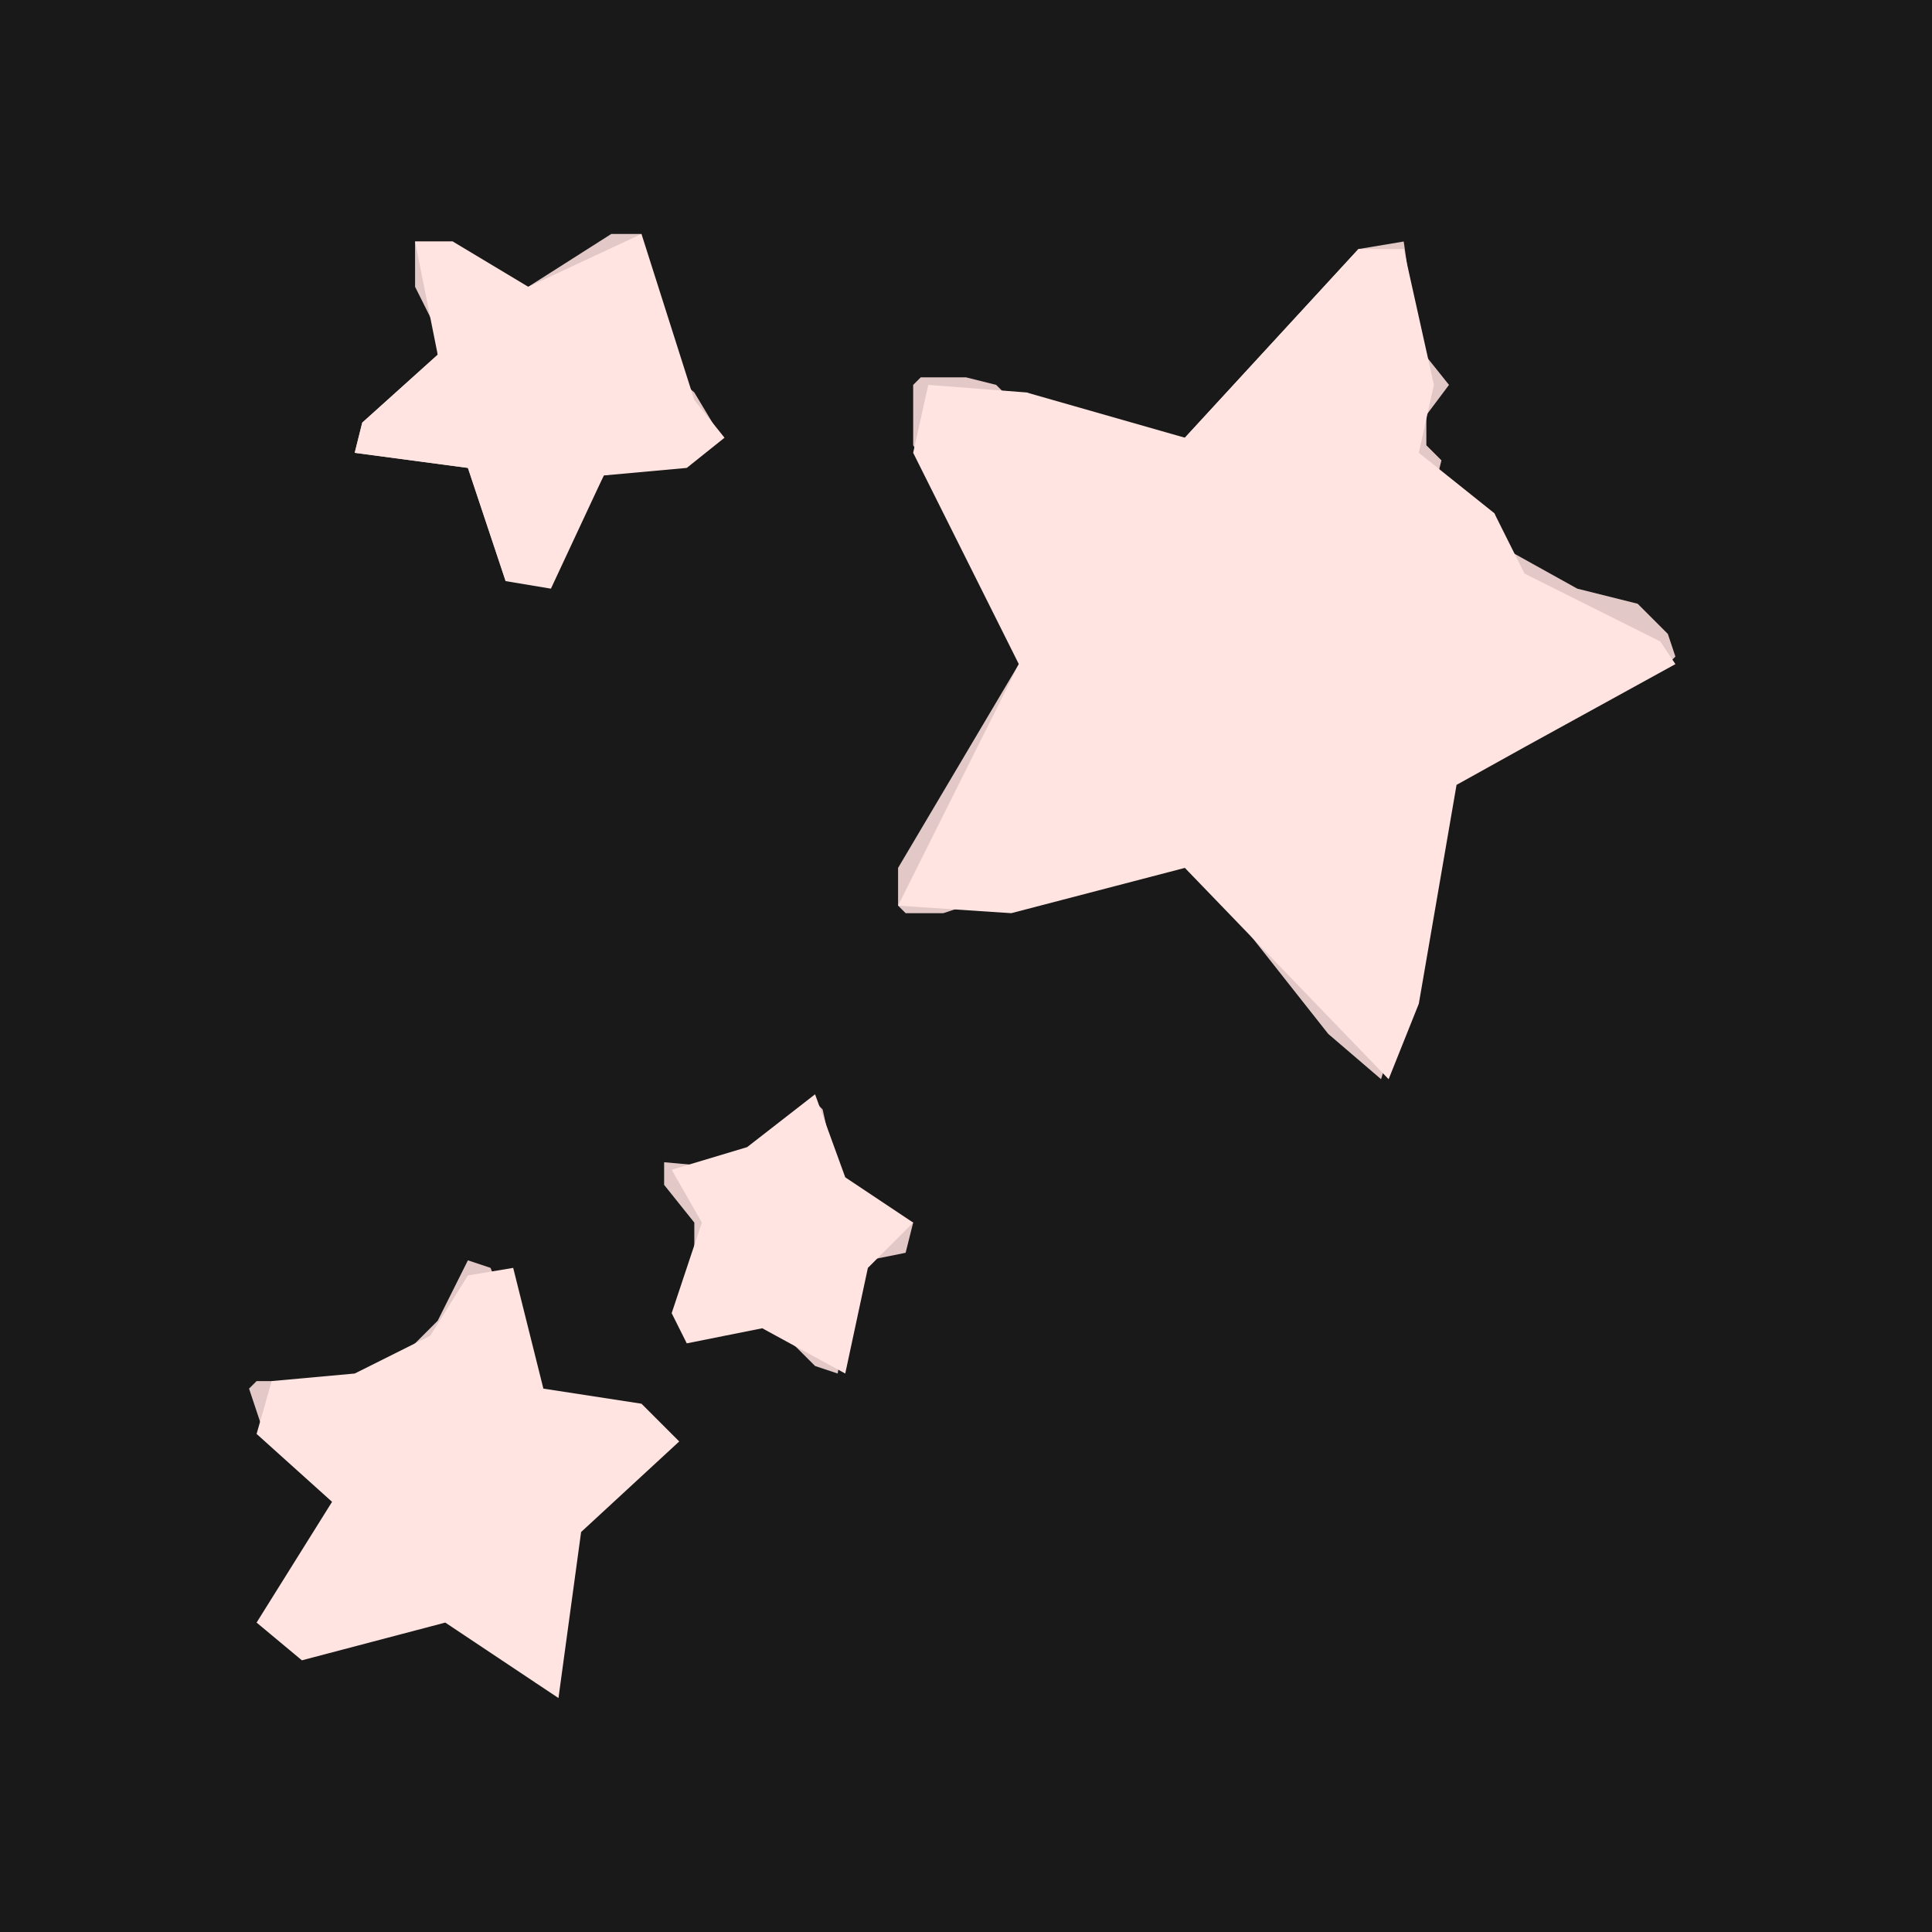
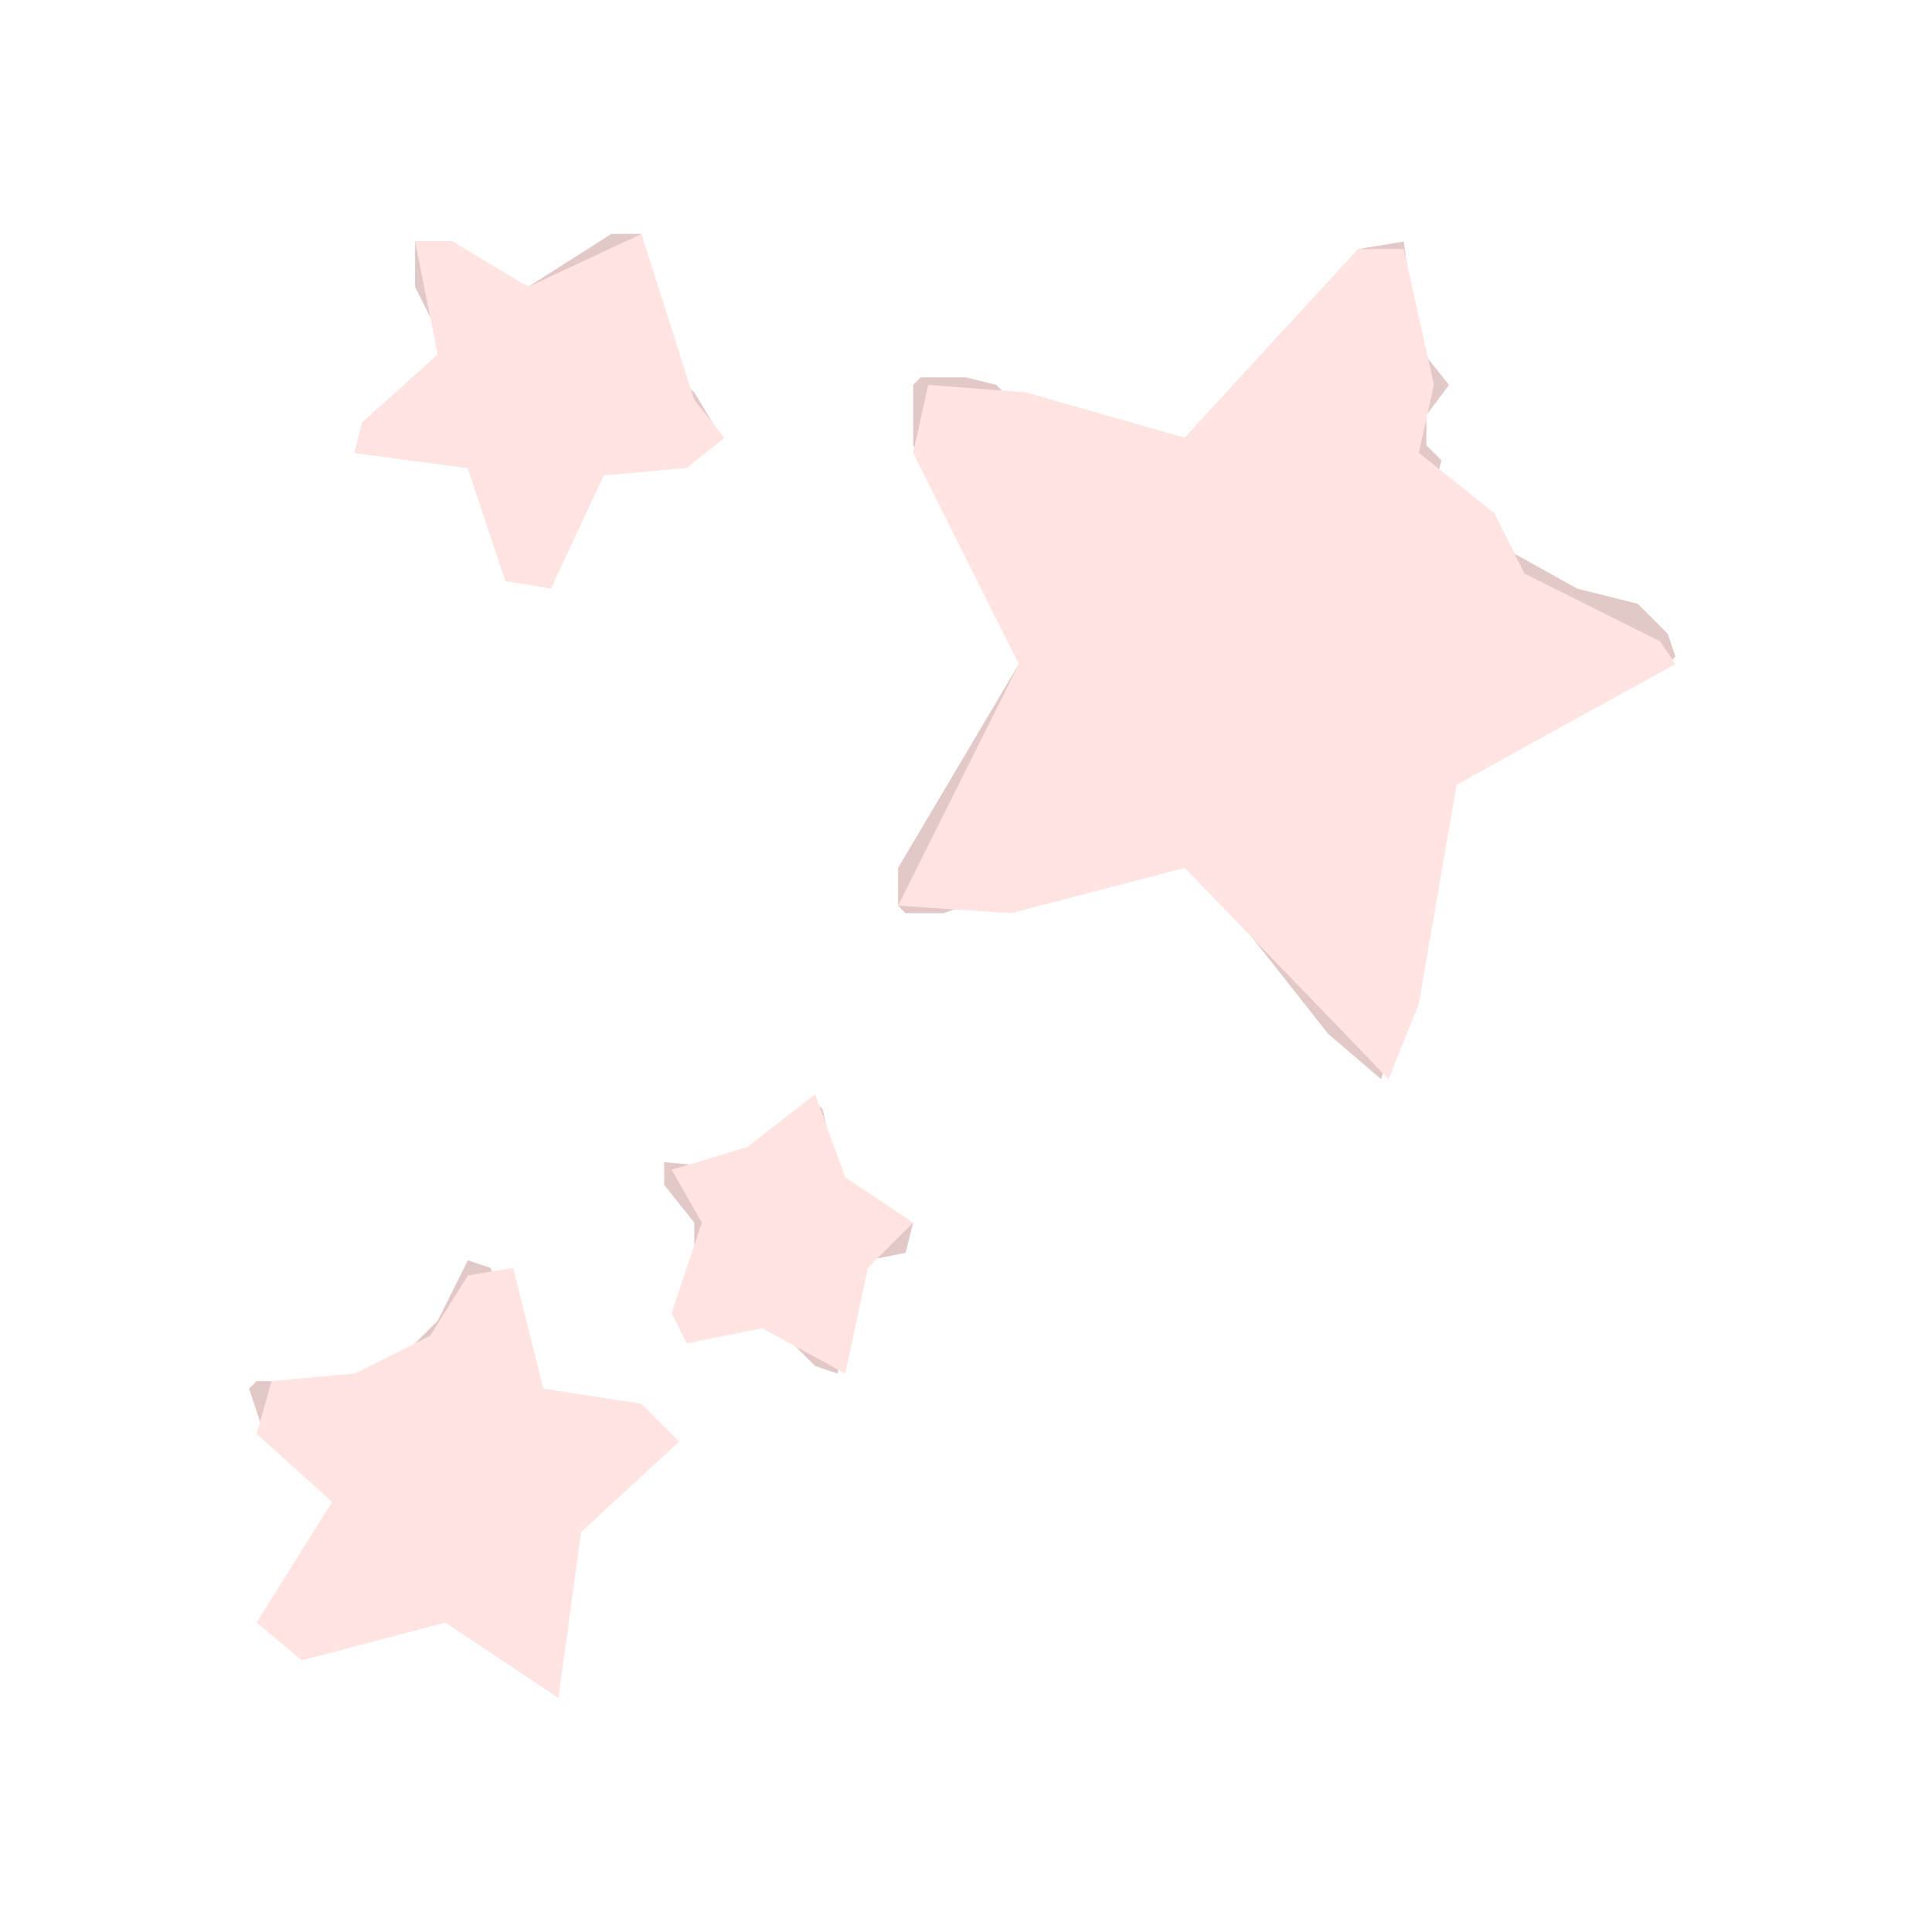
<svg xmlns="http://www.w3.org/2000/svg" viewBox="0 0 256 256">
-   <rect width="256" height="256" fill="#191919" />
  <path fill="rgb(226, 200, 198)" d="M62,167 L58,175 L51,182 L46,184 L43,183 L34,183 L33,184 L35,190 L45,199 L44,205 L40,212 L39,217 L41,219 L43,217 L57,213 L66,217 L71,223 L74,224 L73,206 L72,205 L73,202 L78,197 L86,193 L87,190 L85,188 L72,187 L67,182 L67,173 L65,168ZM88,154 L88,157 L92,162 L92,171 L90,173 L90,176 L93,177 L102,175 L108,181 L111,182 L113,169 L115,167 L120,166 L121,162 L114,159 L111,156 L109,147 L108,146 L106,147 L99,155ZM122,50 L121,51 L121,59 L135,82 L135,88 L119,115 L119,120 L120,121 L125,121 L134,118 L145,117 L156,114 L161,118 L176,137 L183,143 L186,133 L188,112 L192,102 L202,98 L206,94 L212,93 L220,89 L222,87 L221,84 L217,80 L209,78 L200,73 L198,68 L192,67 L190,65 L191,61 L189,59 L189,55 L192,51 L188,46 L186,32 L180,33 L157,58 L146,56 L136,52 L134,53 L132,51 L128,50ZM85,31 L81,31 L70,38 L67,38 L63,36 L60,32 L55,32 L55,38 L58,44 L58,47 L48,56 L47,60 L62,62 L67,77 L73,77 L80,63 L91,61 L95,57 L92,52 L84,45Z" />
  <path fill="rgb(255, 228, 225)" d="M36,183 L47,182 L57,177 L62,169 L68,168 L72,184 L85,186 L90,191 L77,203 L74,225 L59,215 L40,220 L34,215 L44,199 L34,190ZM89,155 L99,152 L108,145 L112,156 L121,162 L115,168 L112,182 L101,176 L91,178 L89,174 L93,162ZM123,51 L136,52 L157,58 L180,33 L186,33 L190,51 L188,60 L198,68 L202,76 L220,85 L222,88 L202,99 L193,104 L188,133 L184,143 L157,115 L134,121 L119,120 L135,88 L121,60ZM55,32 L60,32 L70,38 L85,31 L92,53 L96,58 L91,62 L80,63 L73,78 L67,77 L62,62 L47,60 L48,56 L58,47Z" />
</svg>
